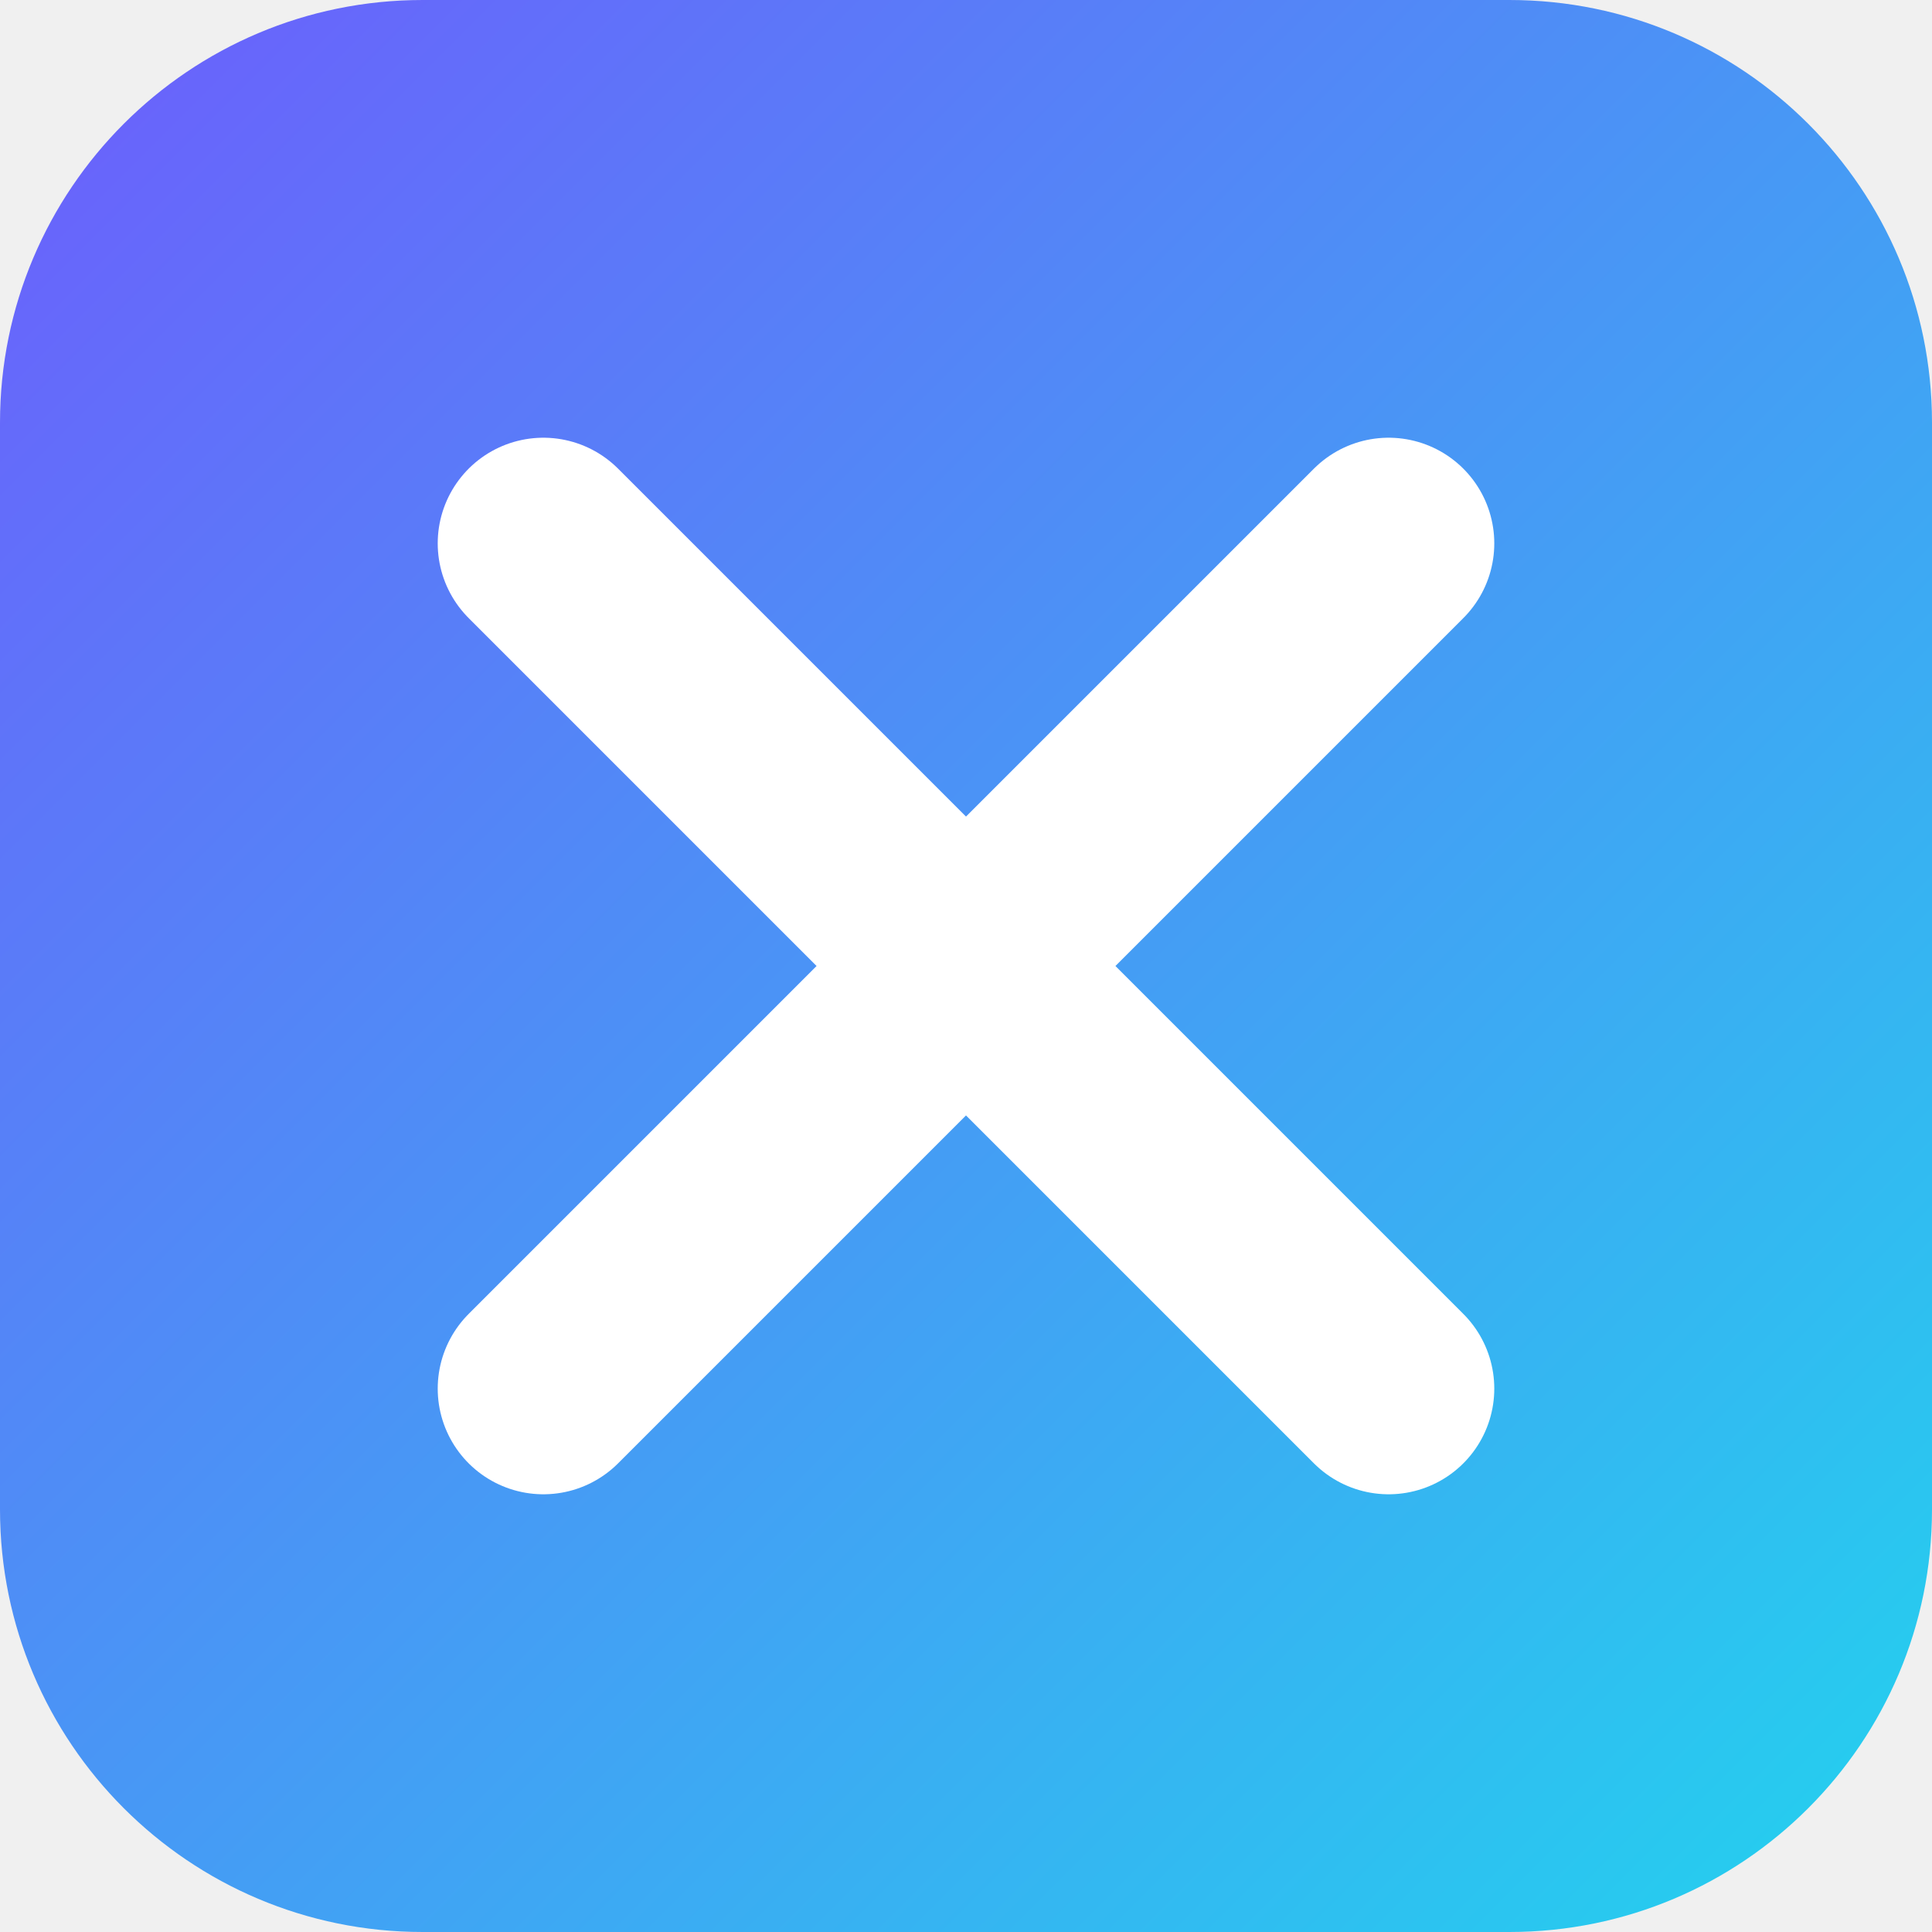
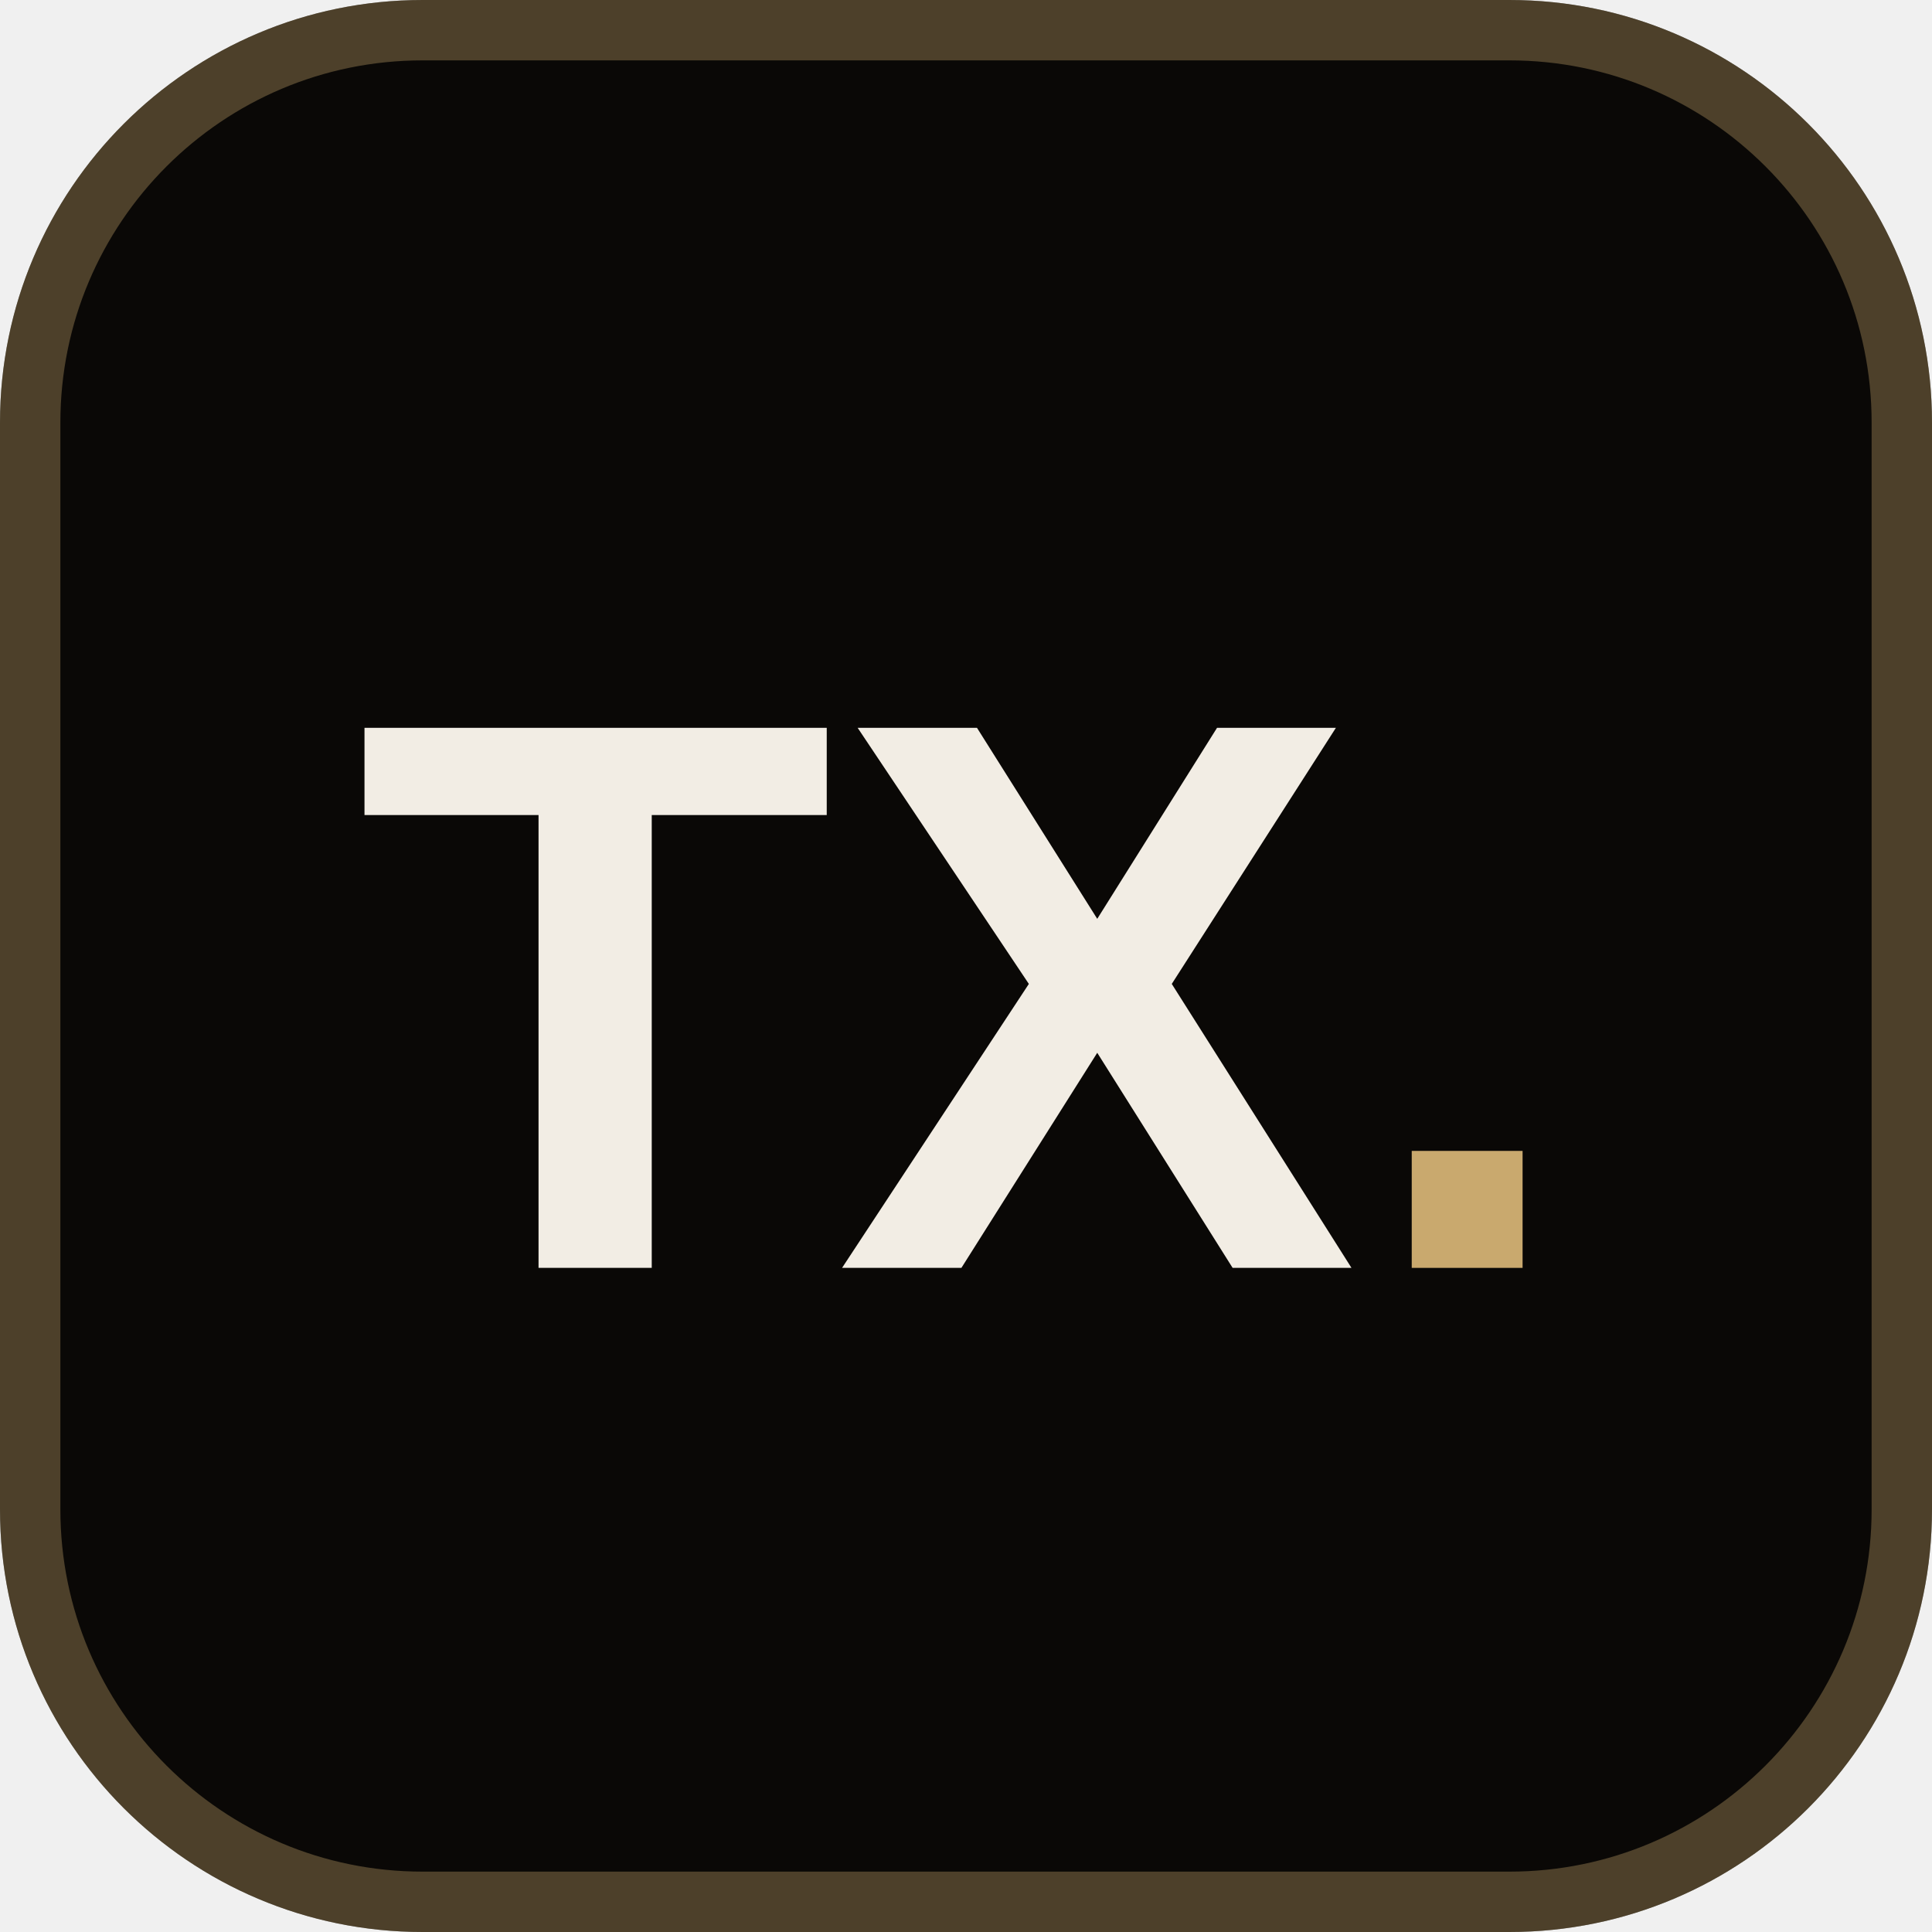
<svg xmlns="http://www.w3.org/2000/svg" viewBox="0 0 64 64">
-   <defs>
-     <linearGradient id="g" x1="0" y1="0" x2="1" y2="1">
-       <stop offset="0" stop-color="#6d5dfc" />
-       <stop offset="1" stop-color="#22d3ee" />
-     </linearGradient>
-   </defs>
-   <rect width="64" height="64" rx="14" fill="url(#g)" />
-   <path d="M18 18 L46 46 M46 18 L18 46" stroke="#fff" stroke-width="7" stroke-linecap="round" />
+   <rect width="64" height="64" rx="14" fill="#0a0806" />
+   <rect x="1" y="1" width="62" height="62" rx="13" fill="none" stroke="#c9a96e" stroke-opacity=".35" stroke-width="2" />
+   <text x="32" y="42" text-anchor="middle" font-family="Arial, Helvetica, sans-serif" font-weight="700" font-size="26" fill="#f2ede4">TX<tspan fill="#c9a96e">.</tspan>
+   </text>
</svg>
